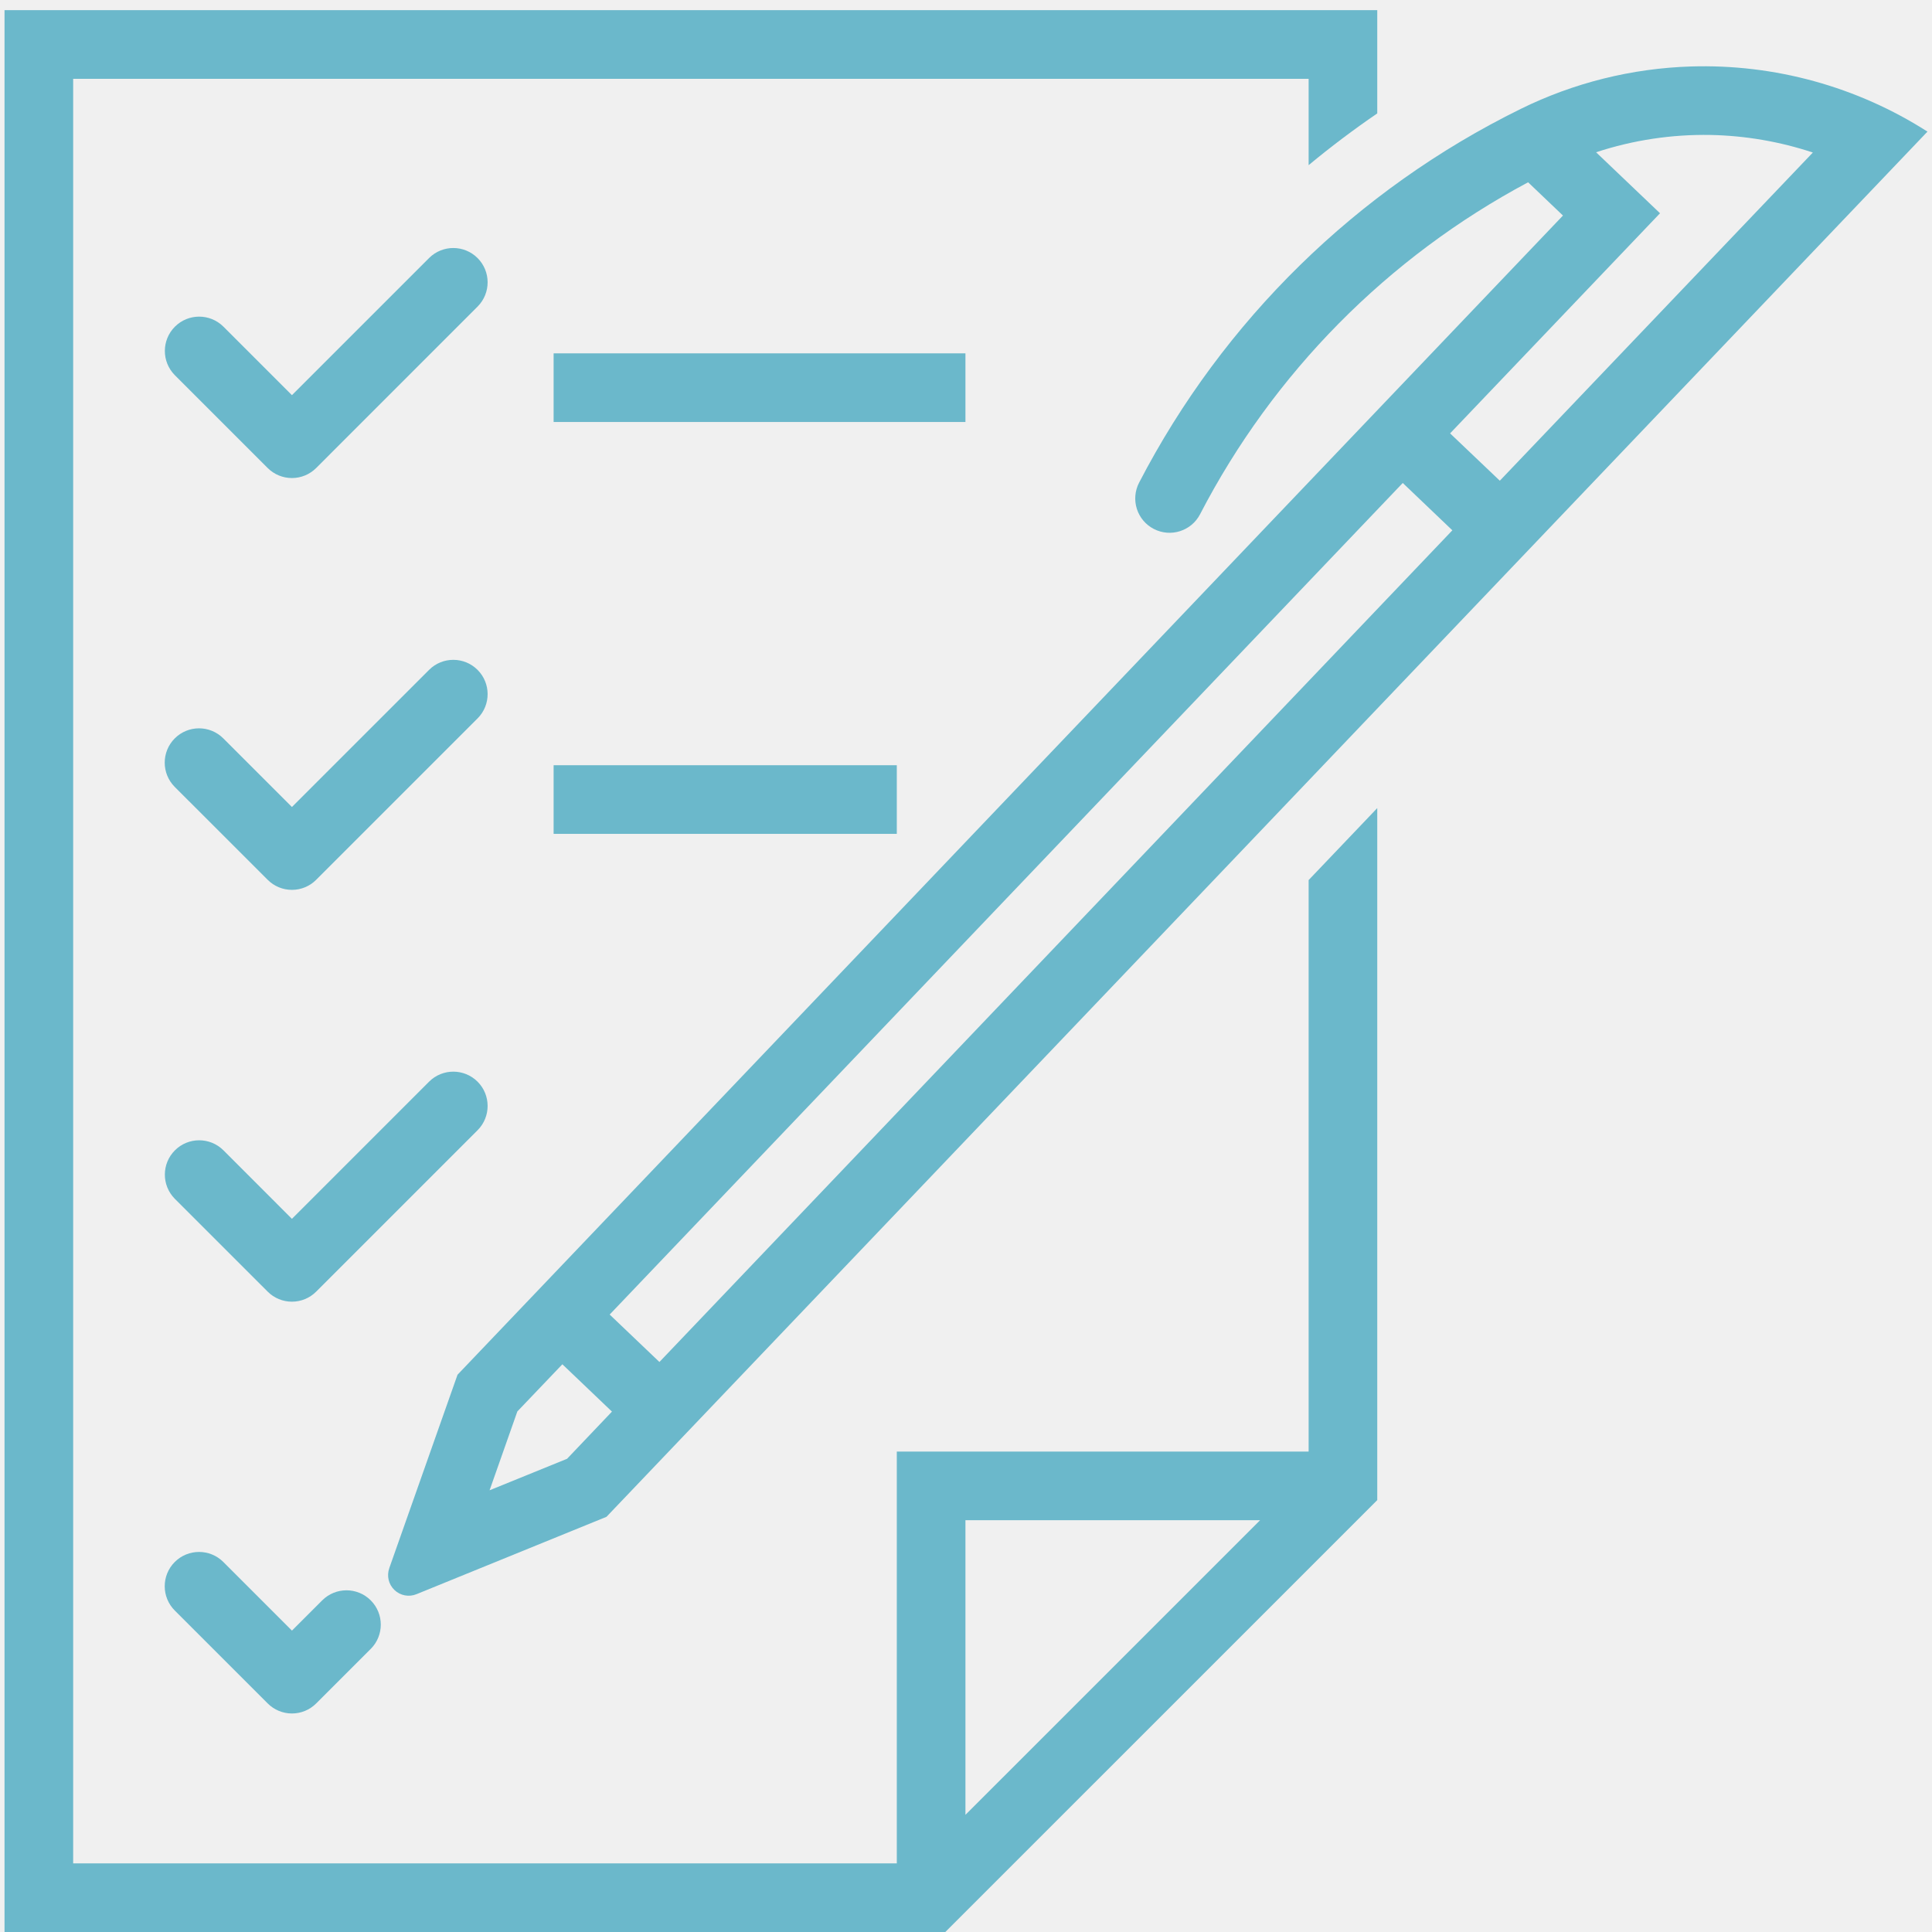
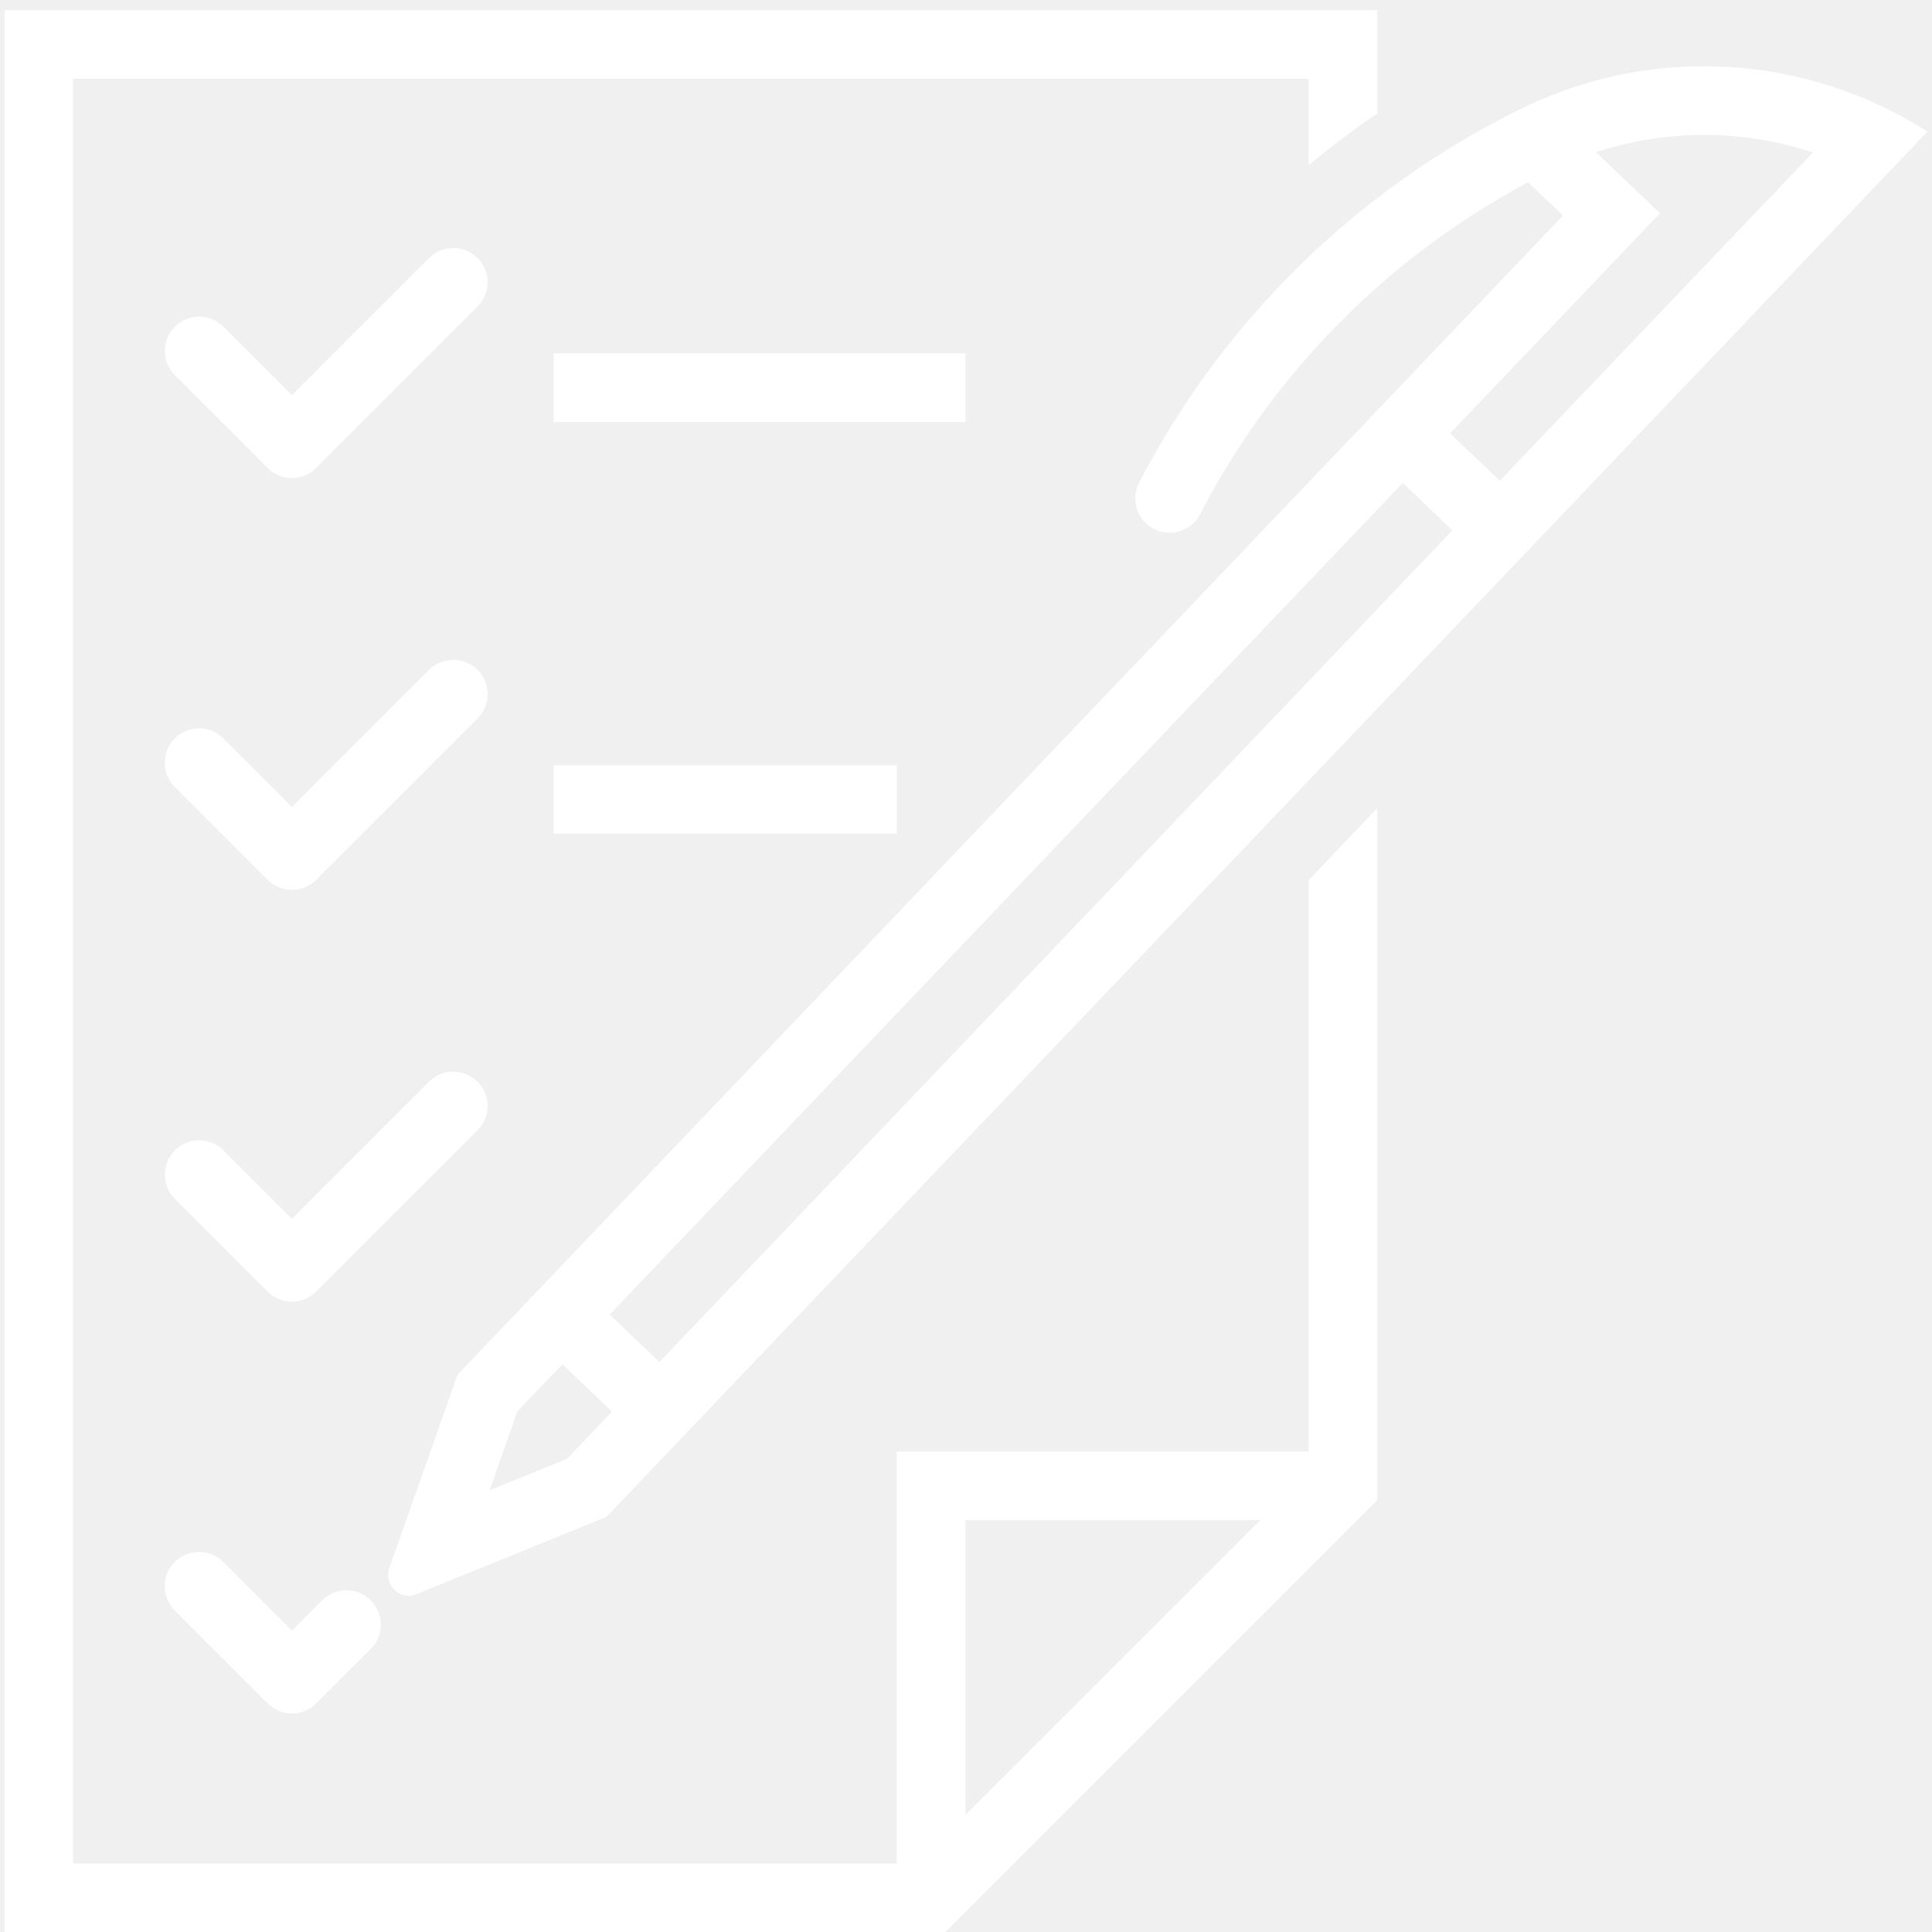
<svg xmlns="http://www.w3.org/2000/svg" width="76" height="76" viewBox="0 0 76 76" fill="none">
-   <path d="M66.513 2.615C64.188 2.688 61.904 3.258 59.816 4.287C53.372 7.459 48.113 12.611 44.808 18.989C44.644 19.307 44.613 19.677 44.721 20.018C44.83 20.36 45.07 20.644 45.389 20.808C46.051 21.15 46.866 20.89 47.208 20.228C50.089 14.67 54.588 10.117 60.112 7.171L61.483 8.479L17.998 54.078L15.313 61.687H15.314C15.206 61.989 15.285 62.326 15.517 62.547C15.748 62.768 16.088 62.833 16.384 62.711L23.857 59.668L75.822 5.177H75.821C73.048 3.405 69.804 2.512 66.514 2.615L66.513 2.615ZM67.294 5.309C68.661 5.337 70.015 5.57 71.313 6L58.999 18.91L57.043 17.048L65.301 8.389L62.786 5.99H62.785C64.239 5.511 65.764 5.281 67.294 5.309L67.294 5.309ZM55.181 18.999L57.132 20.861L25.94 53.577L23.983 51.711L55.181 18.999ZM22.122 53.667L24.073 55.529L22.307 57.385L19.259 58.624L20.351 55.523L22.122 53.667Z" fill="#6BB8CB" />
-   <path d="M21.778 32.802H35.278V30.102H21.778V32.802Z" fill="#6BB8CB" />
-   <path d="M12.675 62.954L11.485 64.144L8.785 61.444C8.257 60.918 7.403 60.918 6.875 61.444C6.348 61.972 6.348 62.826 6.875 63.354L10.53 67.008C10.783 67.262 11.126 67.404 11.485 67.404C11.843 67.404 12.185 67.262 12.439 67.008L14.584 64.863H14.585C15.111 64.336 15.111 63.481 14.584 62.954C14.057 62.427 13.203 62.427 12.675 62.954L12.675 62.954Z" fill="#6BB8CB" />
-   <path d="M21.778 16.6V13.9H37.978V16.6H21.778Z" fill="#6BB8CB" />
-   <path d="M6.874 14.755L10.529 18.41C10.782 18.663 11.125 18.805 11.484 18.805C11.842 18.805 12.185 18.663 12.438 18.41L18.792 12.055C19.314 11.527 19.311 10.676 18.787 10.152C18.262 9.627 17.412 9.624 16.884 10.145L11.484 15.545L8.784 12.845C8.255 12.324 7.405 12.326 6.88 12.851C6.356 13.376 6.353 14.226 6.874 14.755H6.874Z" fill="#6BB8CB" />
-   <path d="M6.874 30.955L10.529 34.609C10.782 34.863 11.125 35.005 11.484 35.005C11.842 35.005 12.185 34.863 12.438 34.609L18.792 28.255C19.314 27.727 19.311 26.877 18.787 26.352C18.262 25.827 17.412 25.824 16.884 26.346L11.484 31.745L8.784 29.046C8.256 28.519 7.402 28.519 6.875 29.046C6.348 29.573 6.348 30.427 6.874 30.955L6.874 30.955Z" fill="#6BB8CB" />
-   <path d="M6.874 47.155L10.529 50.809C10.782 51.063 11.125 51.205 11.484 51.205C11.842 51.205 12.185 51.063 12.438 50.809L18.792 44.455C19.314 43.927 19.311 43.076 18.787 42.551C18.262 42.027 17.412 42.024 16.884 42.545L11.484 47.946L8.784 45.245C8.255 44.724 7.405 44.727 6.88 45.252C6.356 45.776 6.353 46.626 6.874 47.155H6.874Z" fill="#6BB8CB" />
-   <path d="M0.178 0.4V76H37.187L54.178 59.01V31.788L51.478 34.62V57.101H35.278V73.301H2.878V3.101H51.478V6.497C52.346 5.777 53.247 5.098 54.178 4.461V0.4L0.178 0.4ZM37.978 59.8H49.57L37.978 71.391V59.8Z" fill="#6BB8CB" />
+   <path d="M66.513 2.615C64.188 2.688 61.904 3.258 59.816 4.287C53.372 7.459 48.113 12.611 44.808 18.989C44.644 19.307 44.613 19.677 44.721 20.018C44.83 20.36 45.07 20.644 45.389 20.808C46.051 21.15 46.866 20.89 47.208 20.228C50.089 14.67 54.588 10.117 60.112 7.171L61.483 8.479L17.998 54.078L15.313 61.687H15.314C15.206 61.989 15.285 62.326 15.517 62.547C15.748 62.768 16.088 62.833 16.384 62.711L23.857 59.668L75.822 5.177H75.821C73.048 3.405 69.804 2.512 66.514 2.615L66.513 2.615ZM67.294 5.309C68.661 5.337 70.015 5.57 71.313 6L58.999 18.91L57.043 17.048L65.301 8.389L62.786 5.99H62.785C64.239 5.511 65.764 5.281 67.294 5.309L67.294 5.309ZM55.181 18.999L57.132 20.861L25.94 53.577L23.983 51.711L55.181 18.999ZM22.122 53.667L24.073 55.529L22.307 57.385L19.259 58.624L20.351 55.523L22.122 53.667Z" fill="#fff" />
+   <path d="M21.778 32.802H35.278V30.102H21.778V32.802Z" fill="#fff" />
+   <path d="M12.675 62.954L11.485 64.144L8.785 61.444C8.257 60.918 7.403 60.918 6.875 61.444C6.348 61.972 6.348 62.826 6.875 63.354L10.53 67.008C10.783 67.262 11.126 67.404 11.485 67.404C11.843 67.404 12.185 67.262 12.439 67.008L14.584 64.863H14.585C15.111 64.336 15.111 63.481 14.584 62.954C14.057 62.427 13.203 62.427 12.675 62.954L12.675 62.954Z" fill="#fff" />
+   <path d="M21.778 16.6V13.9H37.978V16.6H21.778Z" fill="#fff" />
+   <path d="M6.874 14.755L10.529 18.41C10.782 18.663 11.125 18.805 11.484 18.805C11.842 18.805 12.185 18.663 12.438 18.41L18.792 12.055C19.314 11.527 19.311 10.676 18.787 10.152C18.262 9.627 17.412 9.624 16.884 10.145L11.484 15.545L8.784 12.845C8.255 12.324 7.405 12.326 6.88 12.851C6.356 13.376 6.353 14.226 6.874 14.755H6.874Z" fill="#fff" />
+   <path d="M6.874 30.955L10.529 34.609C10.782 34.863 11.125 35.005 11.484 35.005C11.842 35.005 12.185 34.863 12.438 34.609L18.792 28.255C19.314 27.727 19.311 26.877 18.787 26.352C18.262 25.827 17.412 25.824 16.884 26.346L11.484 31.745L8.784 29.046C8.256 28.519 7.402 28.519 6.875 29.046C6.348 29.573 6.348 30.427 6.874 30.955L6.874 30.955Z" fill="#fff" />
+   <path d="M6.874 47.155L10.529 50.809C10.782 51.063 11.125 51.205 11.484 51.205C11.842 51.205 12.185 51.063 12.438 50.809L18.792 44.455C19.314 43.927 19.311 43.076 18.787 42.551C18.262 42.027 17.412 42.024 16.884 42.545L11.484 47.946L8.784 45.245C8.255 44.724 7.405 44.727 6.88 45.252C6.356 45.776 6.353 46.626 6.874 47.155H6.874Z" fill="#fff" />
+   <path d="M0.178 0.4V76H37.187L54.178 59.01V31.788L51.478 34.62V57.101H35.278V73.301H2.878V3.101H51.478V6.497C52.346 5.777 53.247 5.098 54.178 4.461V0.4L0.178 0.4ZM37.978 59.8H49.57L37.978 71.391V59.8Z" fill="#fff" />
</svg>
